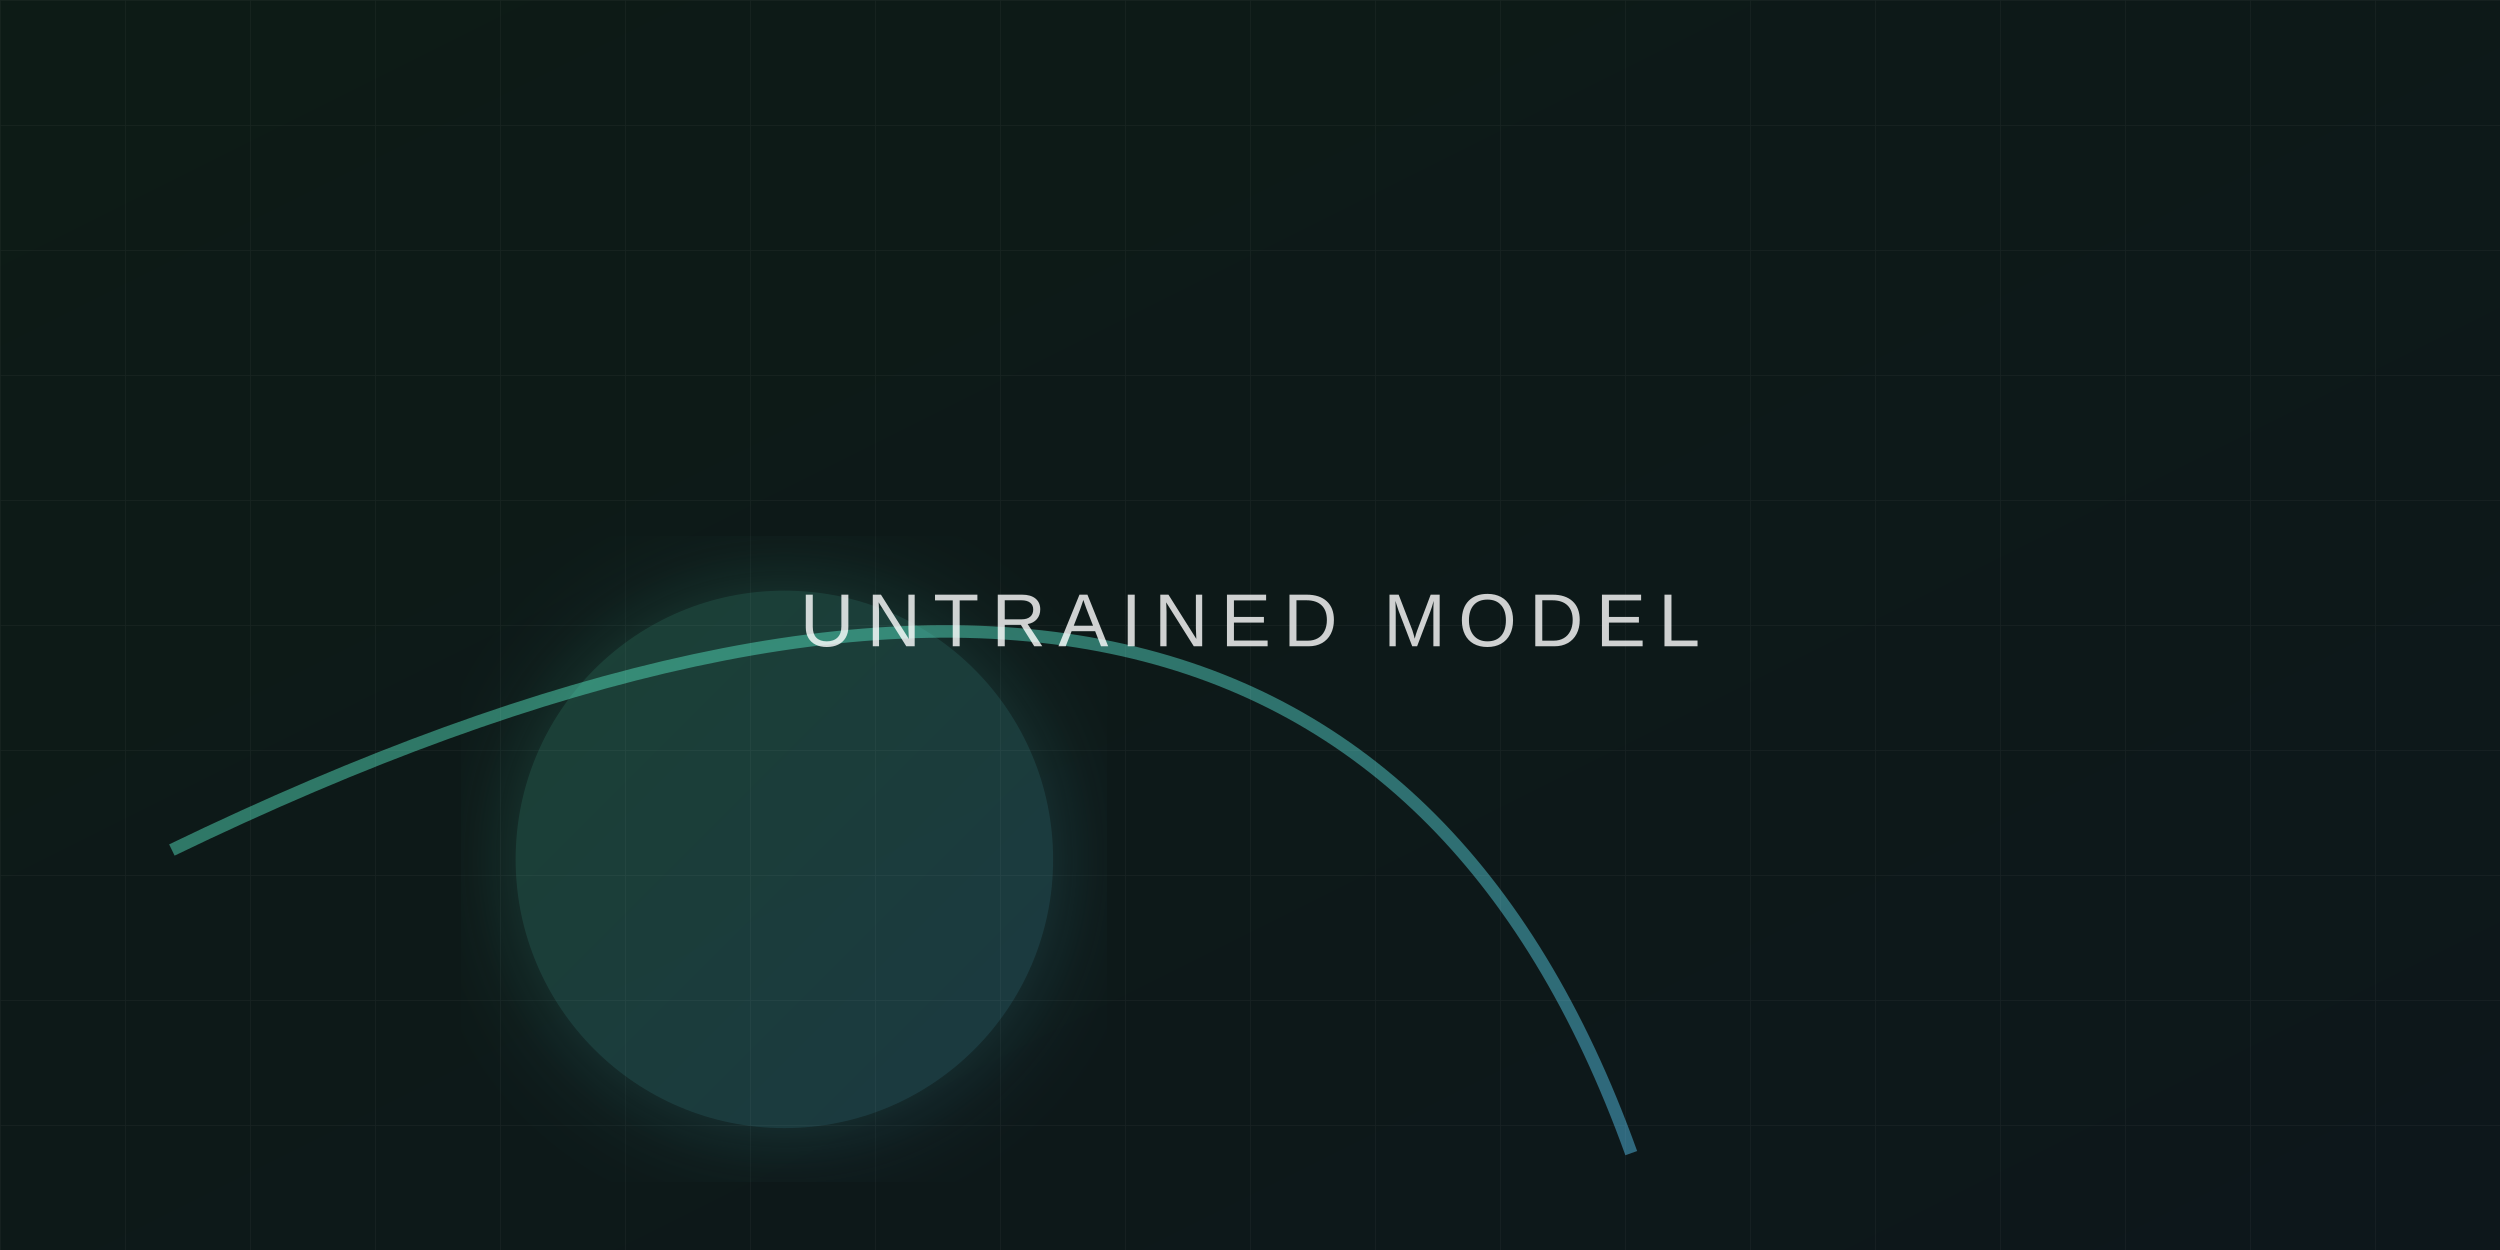
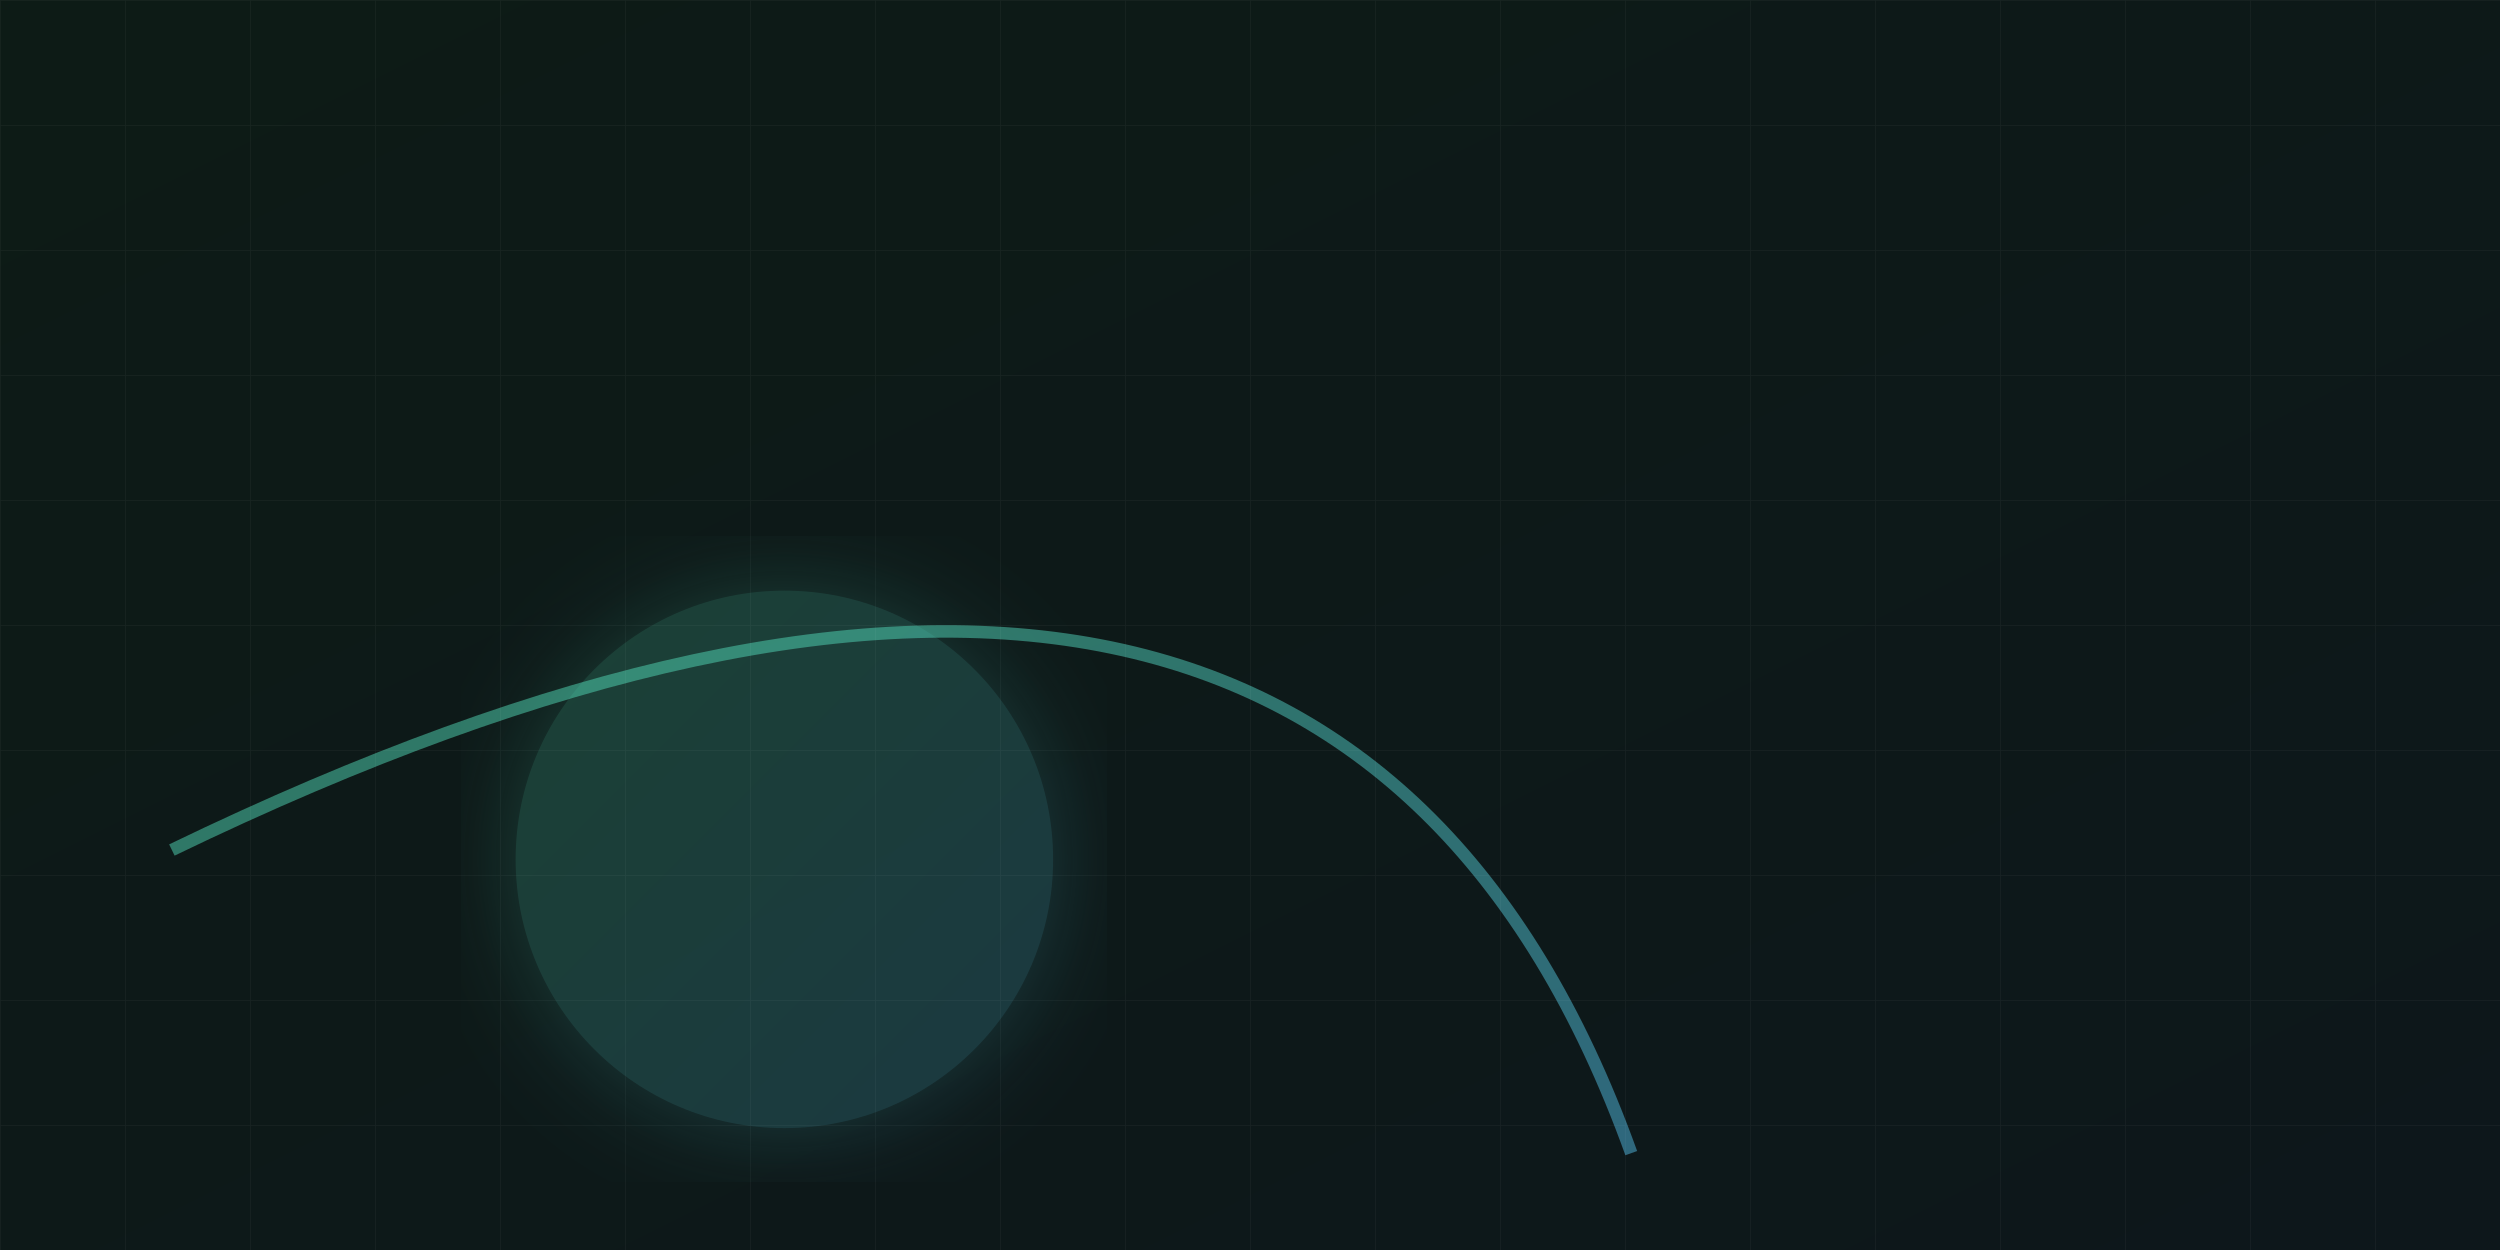
<svg xmlns="http://www.w3.org/2000/svg" width="800" height="400">
  <defs>
    <linearGradient id="grad" x1="0%" y1="0%" x2="100%" y2="100%">
      <stop offset="0%" style="stop-color:hsl(157.5, 70%, 60%);stop-opacity:1" />
      <stop offset="100%" style="stop-color:hsl(197.5, 70%, 60%);stop-opacity:1" />
    </linearGradient>
    <filter id="glow">
      <feGaussianBlur stdDeviation="15" result="coloredBlur" />
      <feMerge>
        <feMergeNode in="coloredBlur" />
        <feMergeNode in="SourceGraphic" />
      </feMerge>
    </filter>
  </defs>
  <rect width="800" height="400" fill="#050505" />
  <rect width="800" height="400" fill="url(#grad)" opacity="0.1" />
  <circle cx="251" cy="275" r="86" fill="url(#grad)" opacity="0.2" filter="url(#glow)" />
  <path d="M55 272 Q 423 94 522 369" stroke="url(#grad)" stroke-width="4" fill="none" opacity="0.5" />
  <pattern id="grid" width="40" height="40" patternUnits="userSpaceOnUse">
    <path d="M 40 0 L 0 0 0 40" fill="none" stroke="white" stroke-width="0.5" opacity="0.05" />
  </pattern>
  <rect width="100%" height="100%" fill="url(#grid)" />
-   <text x="50%" y="50%" dominant-baseline="middle" text-anchor="middle" font-family="Arial, sans-serif" font-size="24" fill="white" opacity="0.8" letter-spacing="4">UNTRAINED MODEL</text>
</svg>
